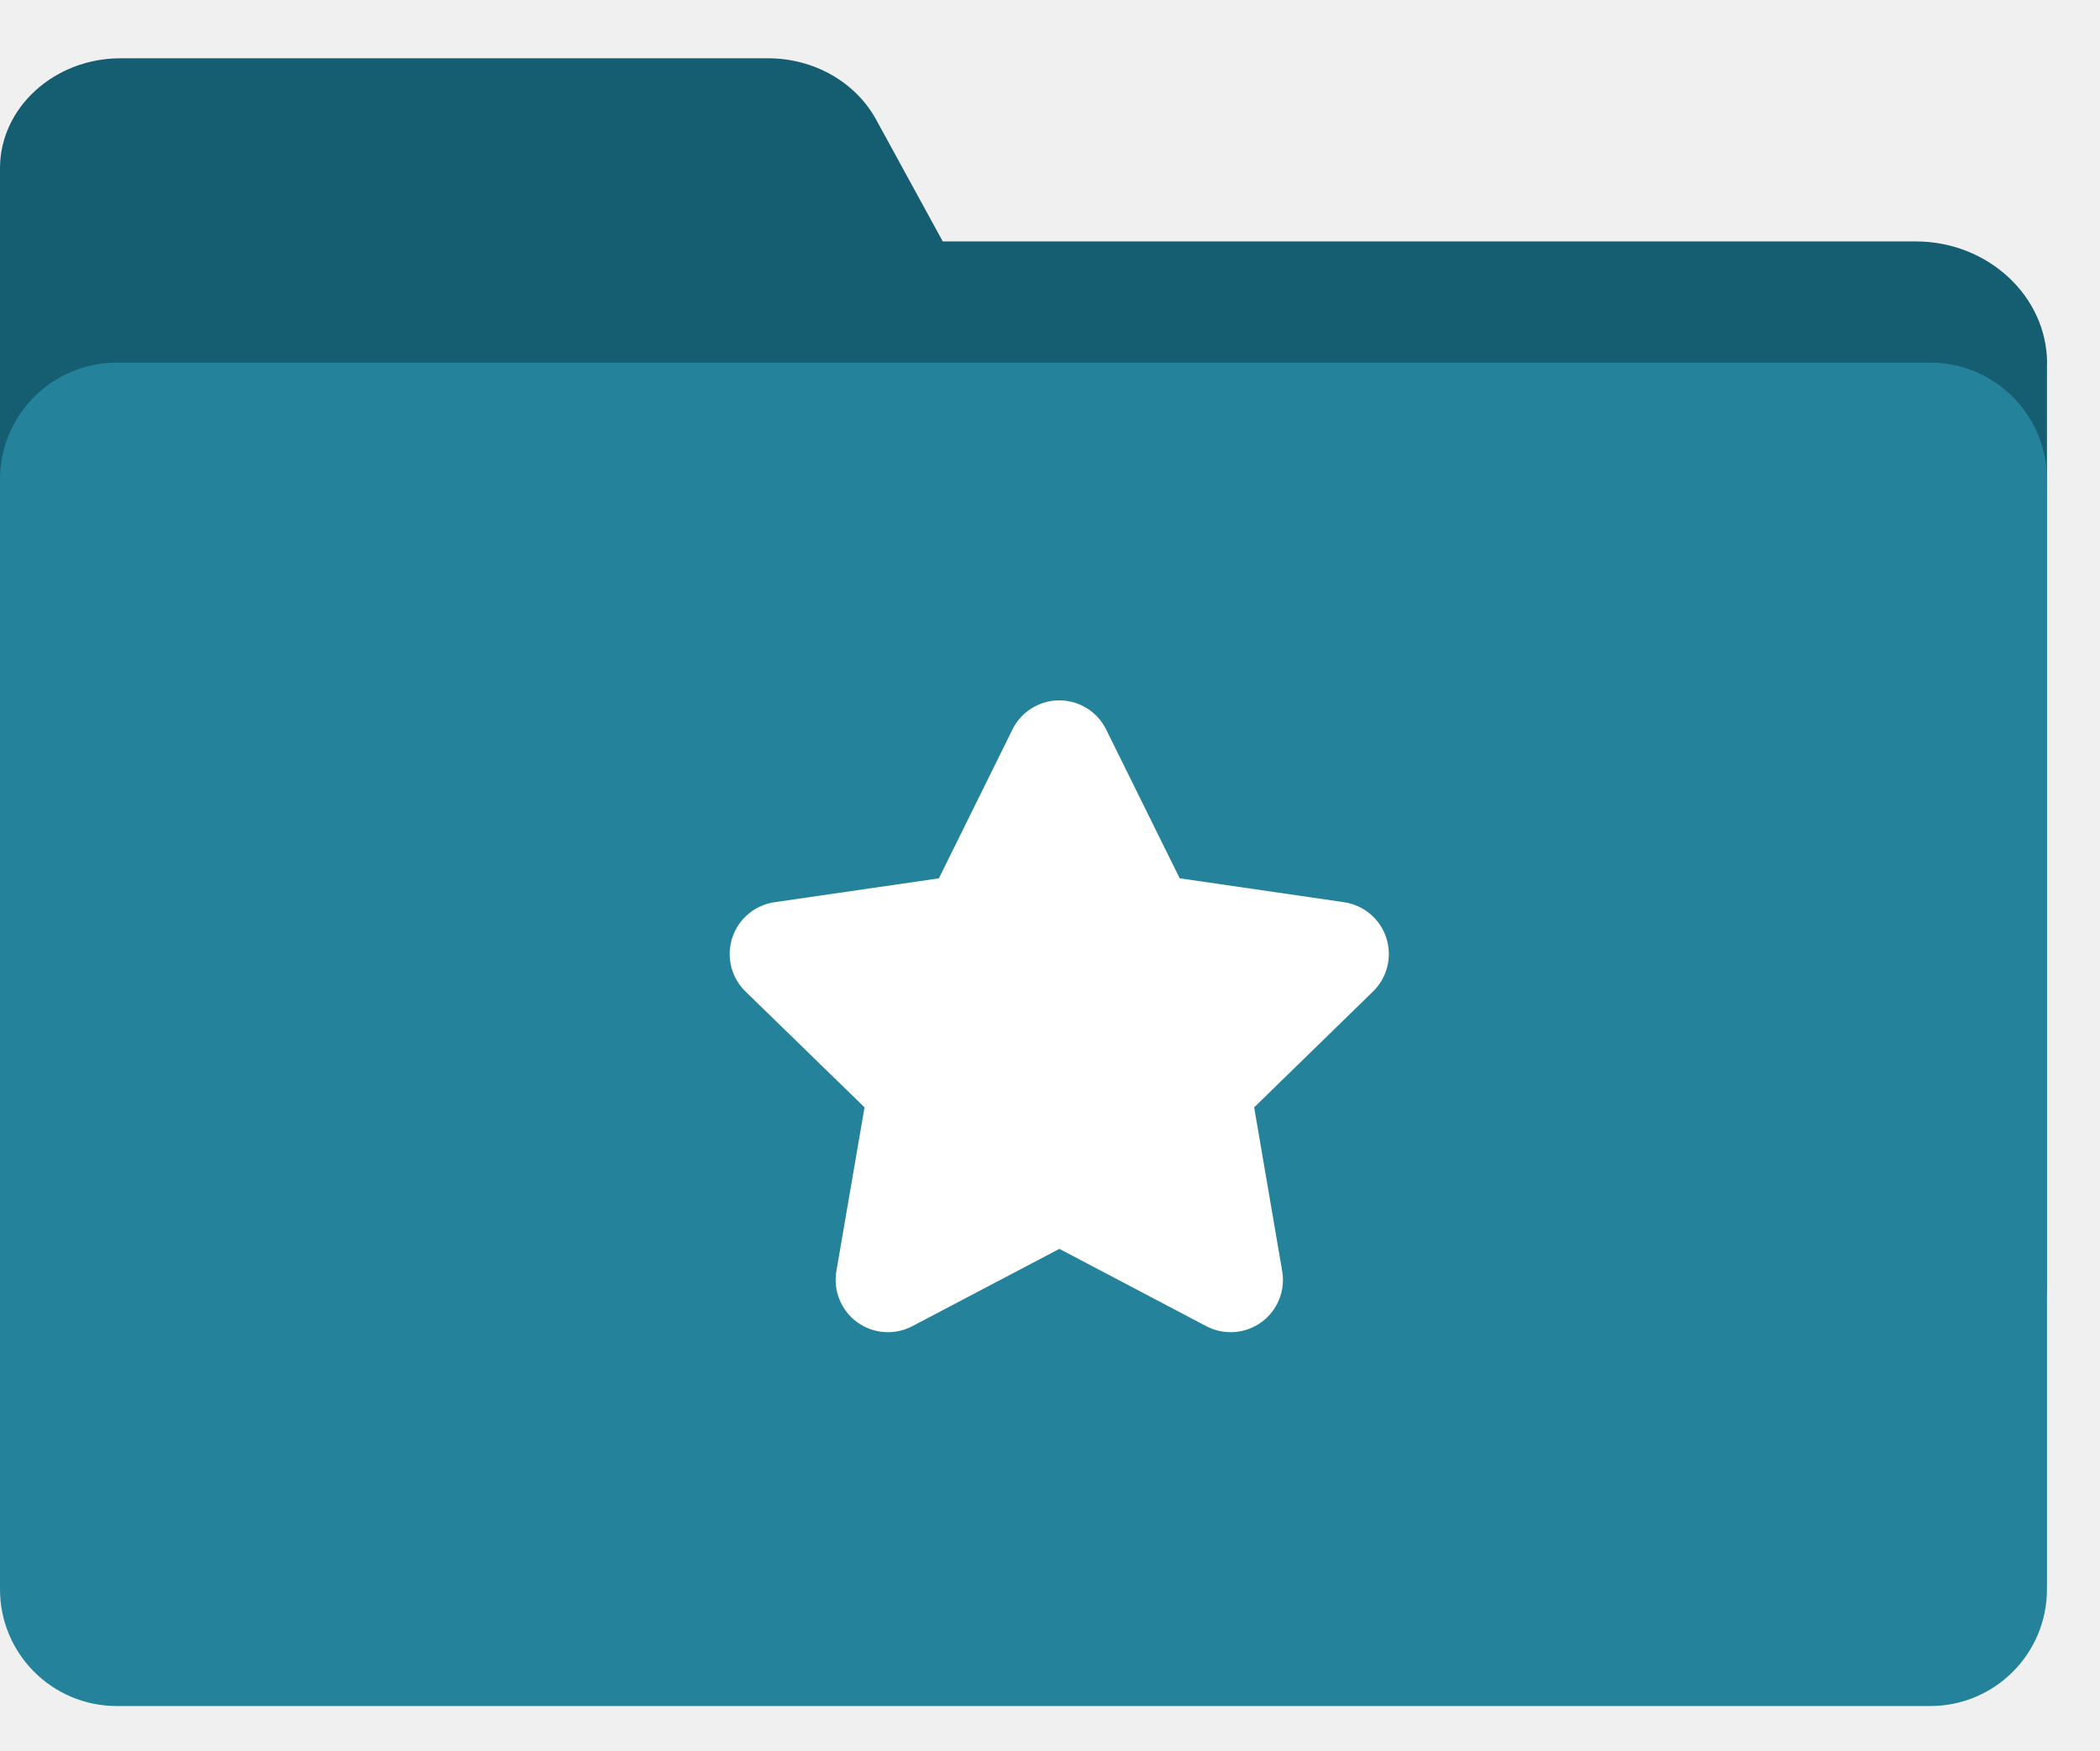
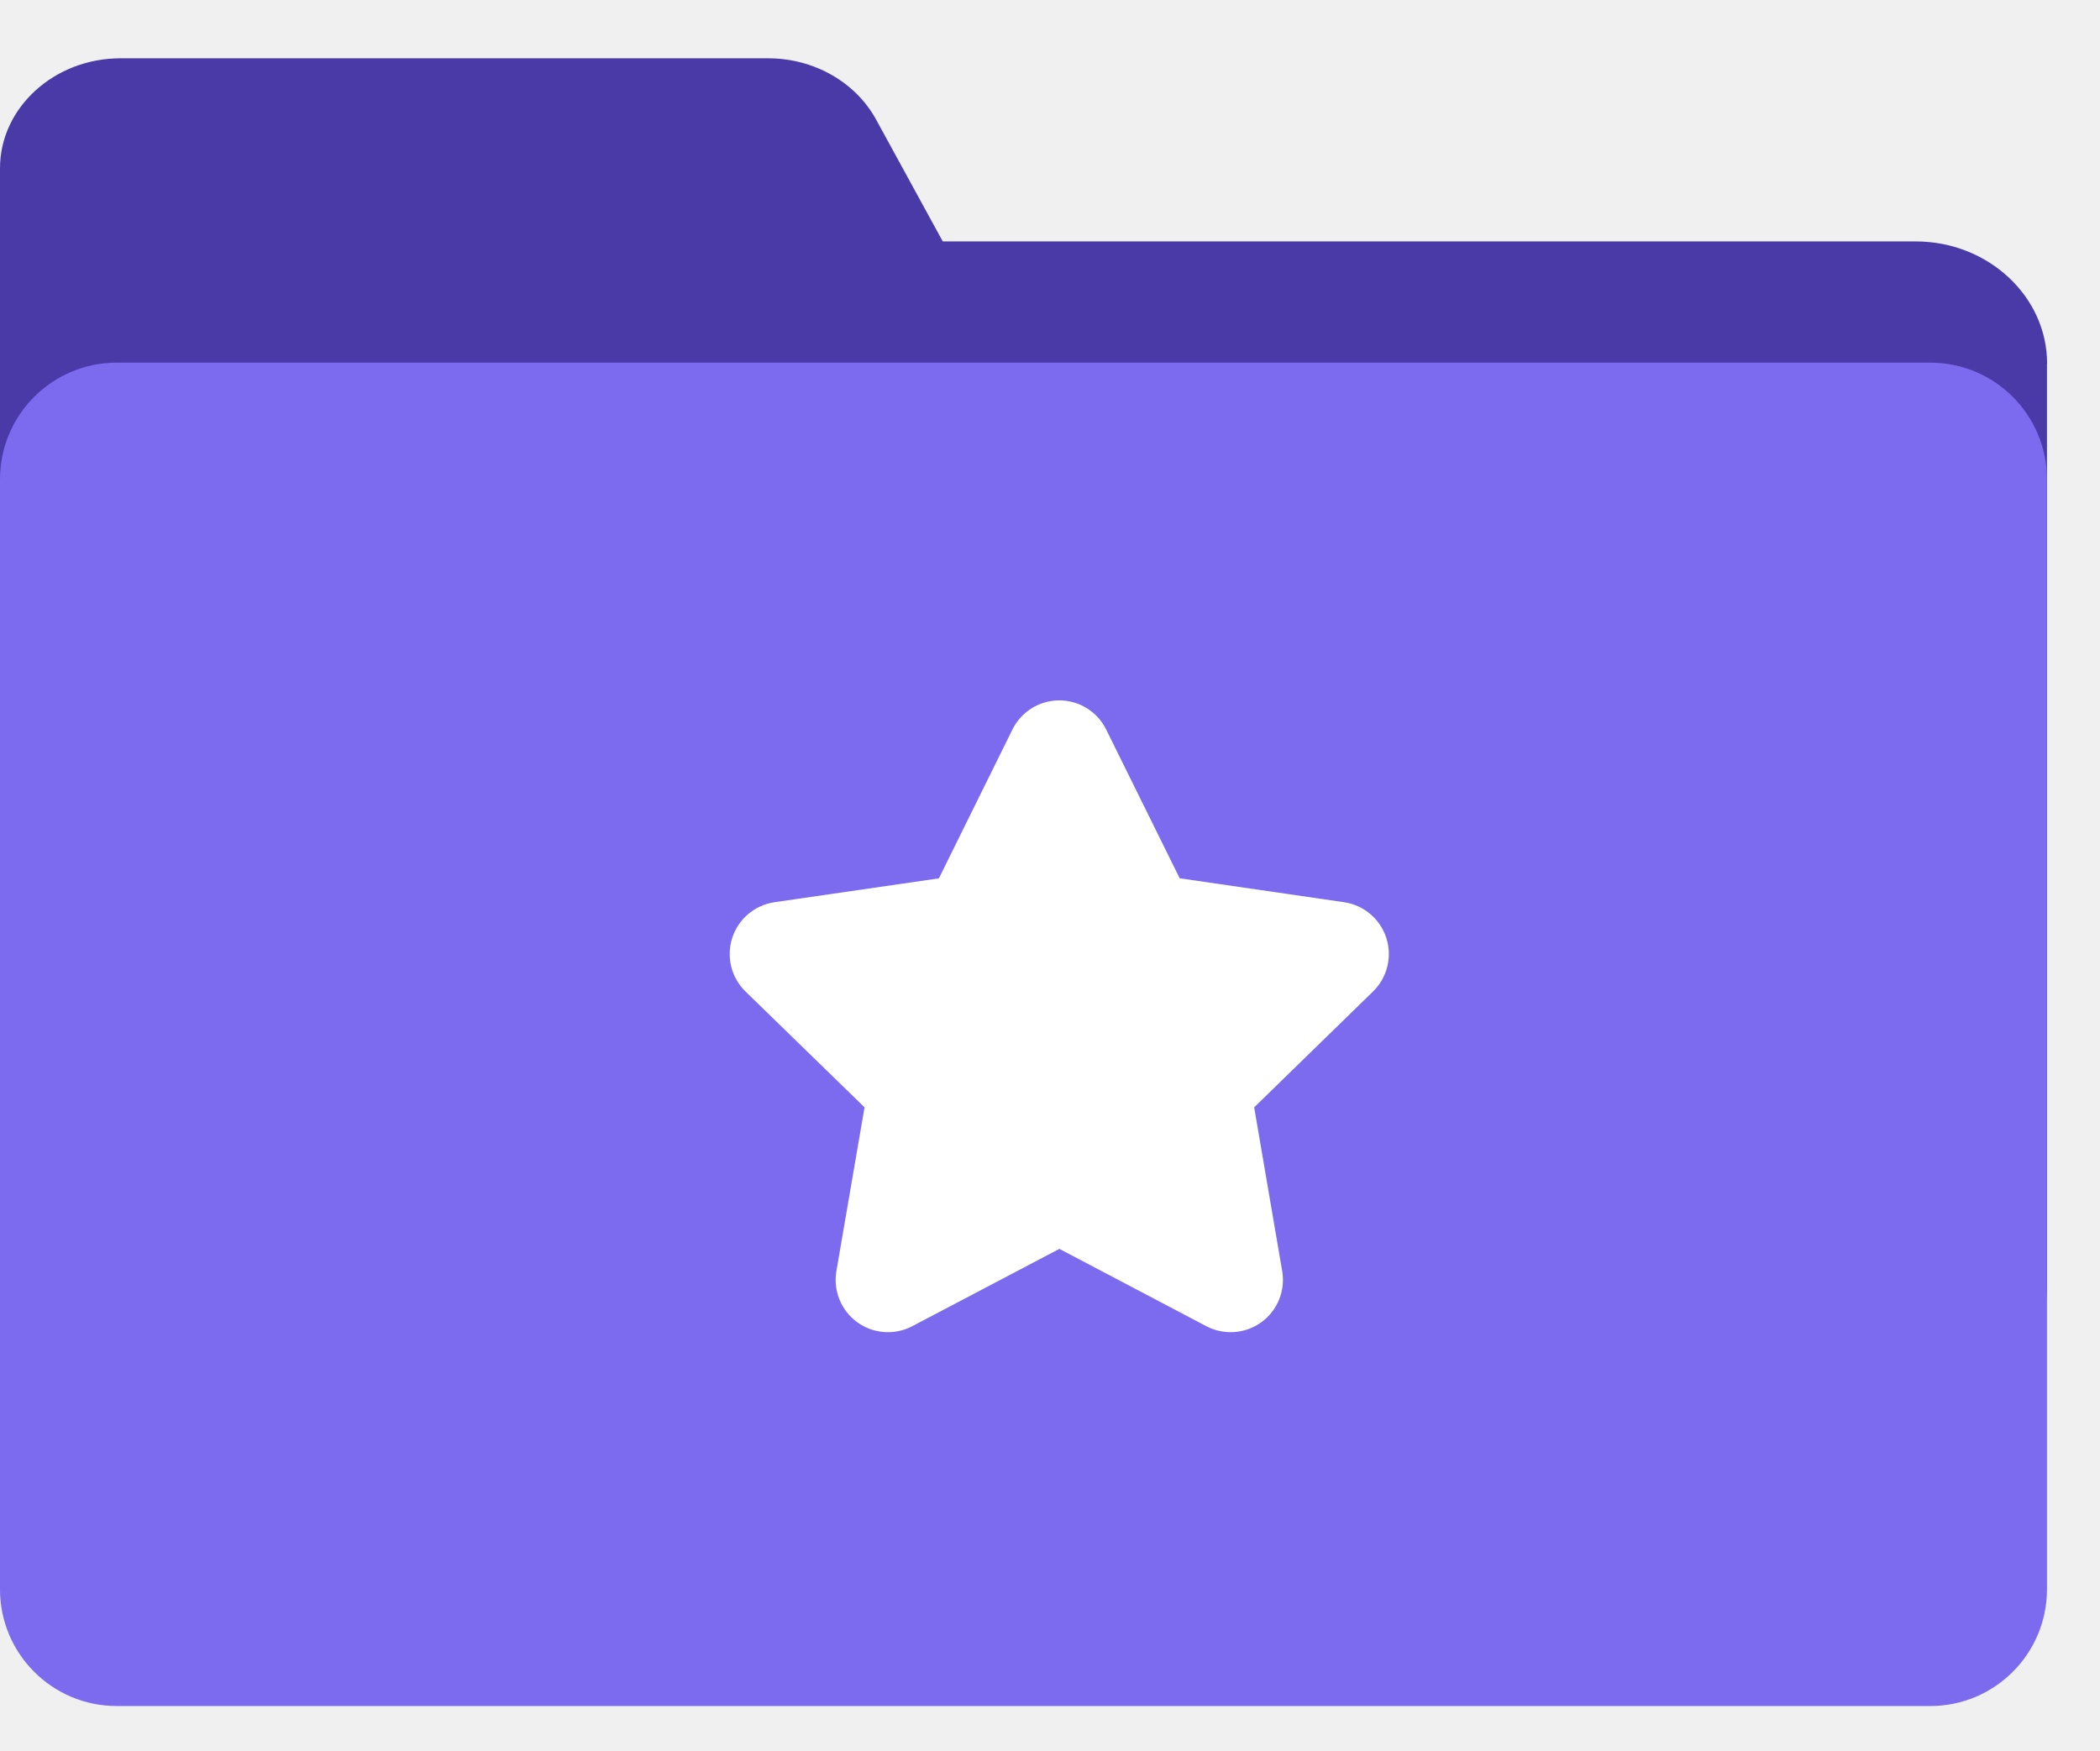
<svg xmlns="http://www.w3.org/2000/svg" t="1780592091141" class="icon" viewBox="0 0 1228 1024" version="1.1" p-id="1301" width="239.844" height="200">
-   <path d="M1196.988 212.582v540.058c0 39.595-34.475 71.373-76.766 71.373H323.243c-51.78 0-88.747-46.763-73.25-92.809l126.737-375.808H70.417C31.676 355.362 0 326.451 0 291.089V98.372C0 63.044 31.676 34.099 70.417 34.099h378.812c26.726 0 51.029 13.926 63.01 35.703l39.049 71.407H1120.256c42.257 0 76.8 32.119 76.8 71.373" fill="#155d70" p-id="1302" />
-   <path d="M1128.721 997.854H68.267a68.267 68.267 0 0 1-68.267-68.267V280.371a68.267 68.267 0 0 1 68.267-68.267h1060.454a68.267 68.267 0 0 1 68.267 68.267V929.587a68.267 68.267 0 0 1-68.267 68.267" fill="#24839b" p-id="1303" />
+   <path d="M1196.988 212.582v540.058c0 39.595-34.475 71.373-76.766 71.373H323.243c-51.78 0-88.747-46.763-73.25-92.809l126.737-375.808H70.417C31.676 355.362 0 326.451 0 291.089V98.372C0 63.044 31.676 34.099 70.417 34.099h378.812c26.726 0 51.029 13.926 63.01 35.703l39.049 71.407H1120.256c42.257 0 76.8 32.119 76.8 71.373" fill="#4a3aa8" p-id="1302" />
+   <path d="M1128.721 997.854H68.267a68.267 68.267 0 0 1-68.267-68.267V280.371a68.267 68.267 0 0 1 68.267-68.267h1060.454a68.267 68.267 0 0 1 68.267 68.267V929.587a68.267 68.267 0 0 1-68.267 68.267" fill="#7c6aef" p-id="1303" />
  <path d="M646.827 426.667L689.835 513.707l96.154 13.995a30.618 30.618 0 0 1 16.964 52.156L733.389 647.68l16.384 95.744a30.583 30.583 0 0 1-44.373 32.256L619.486 730.453l-86.016 45.227a30.583 30.583 0 0 1-44.373-32.256l16.452-95.744L435.951 579.925A30.618 30.618 0 0 1 452.881 527.701l96.154-13.961L592.043 426.667A30.549 30.549 0 0 1 646.827 426.667" fill="#FFFFFF" p-id="1304" />
</svg>
